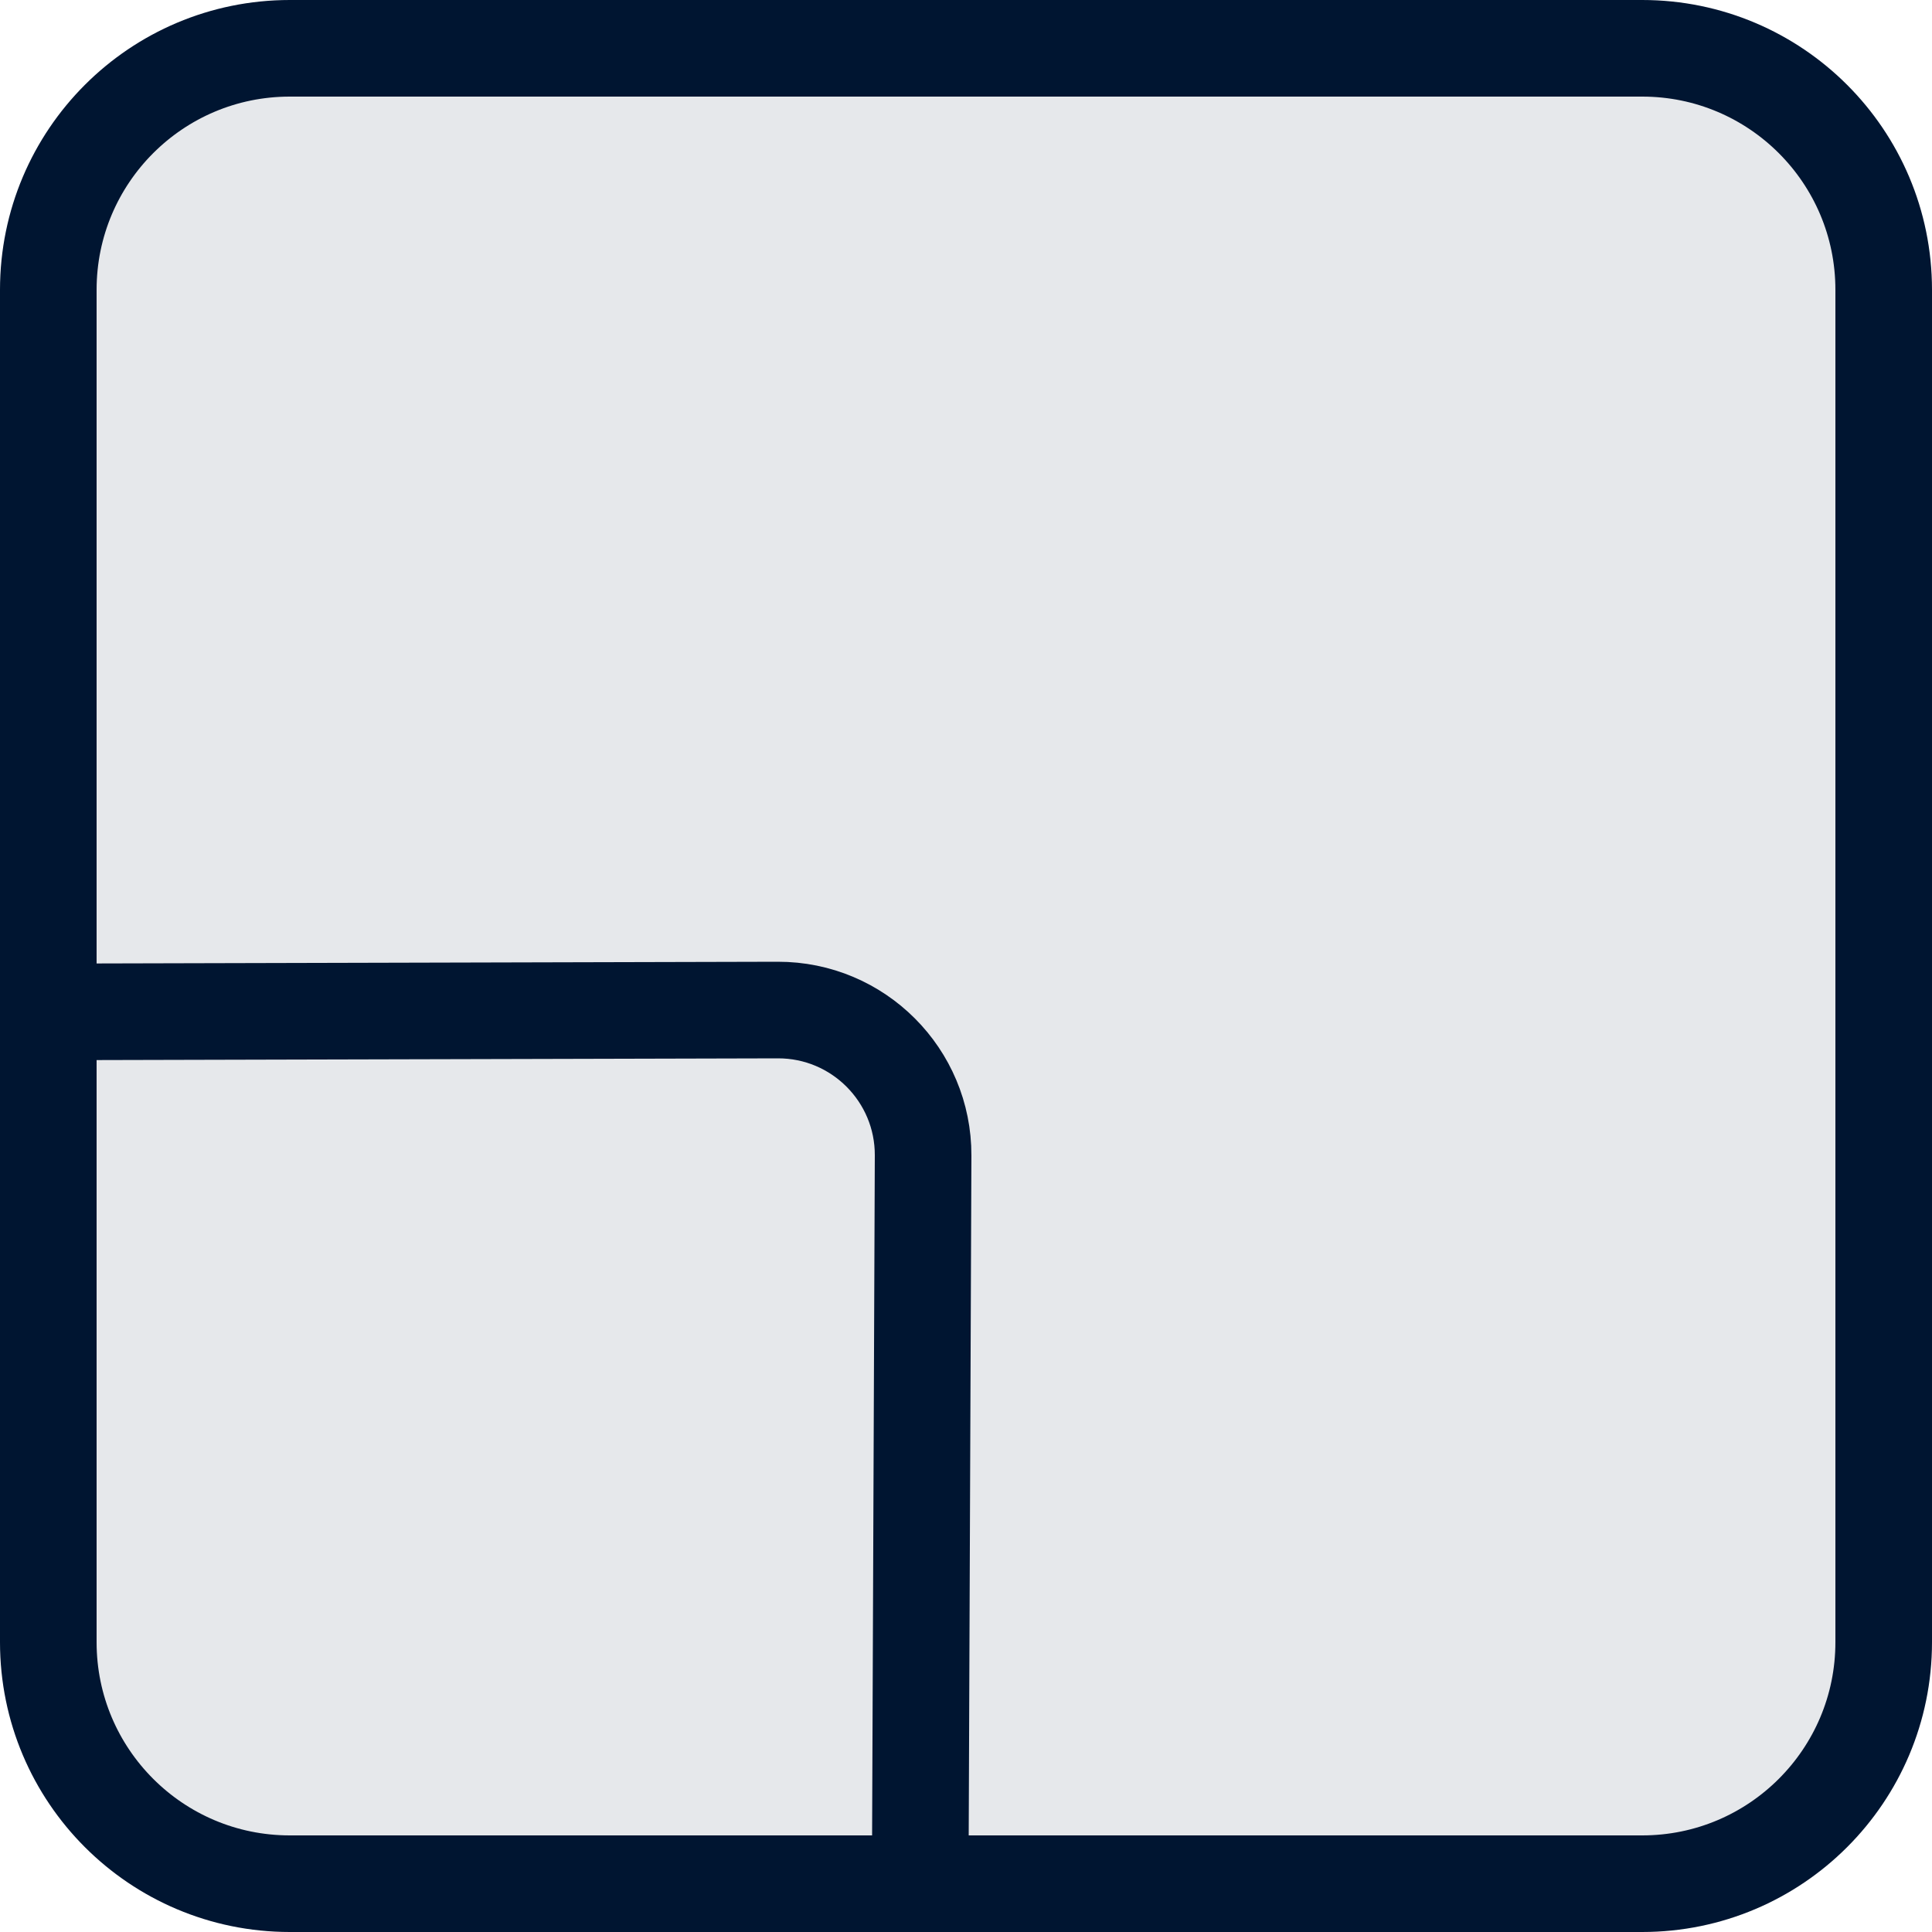
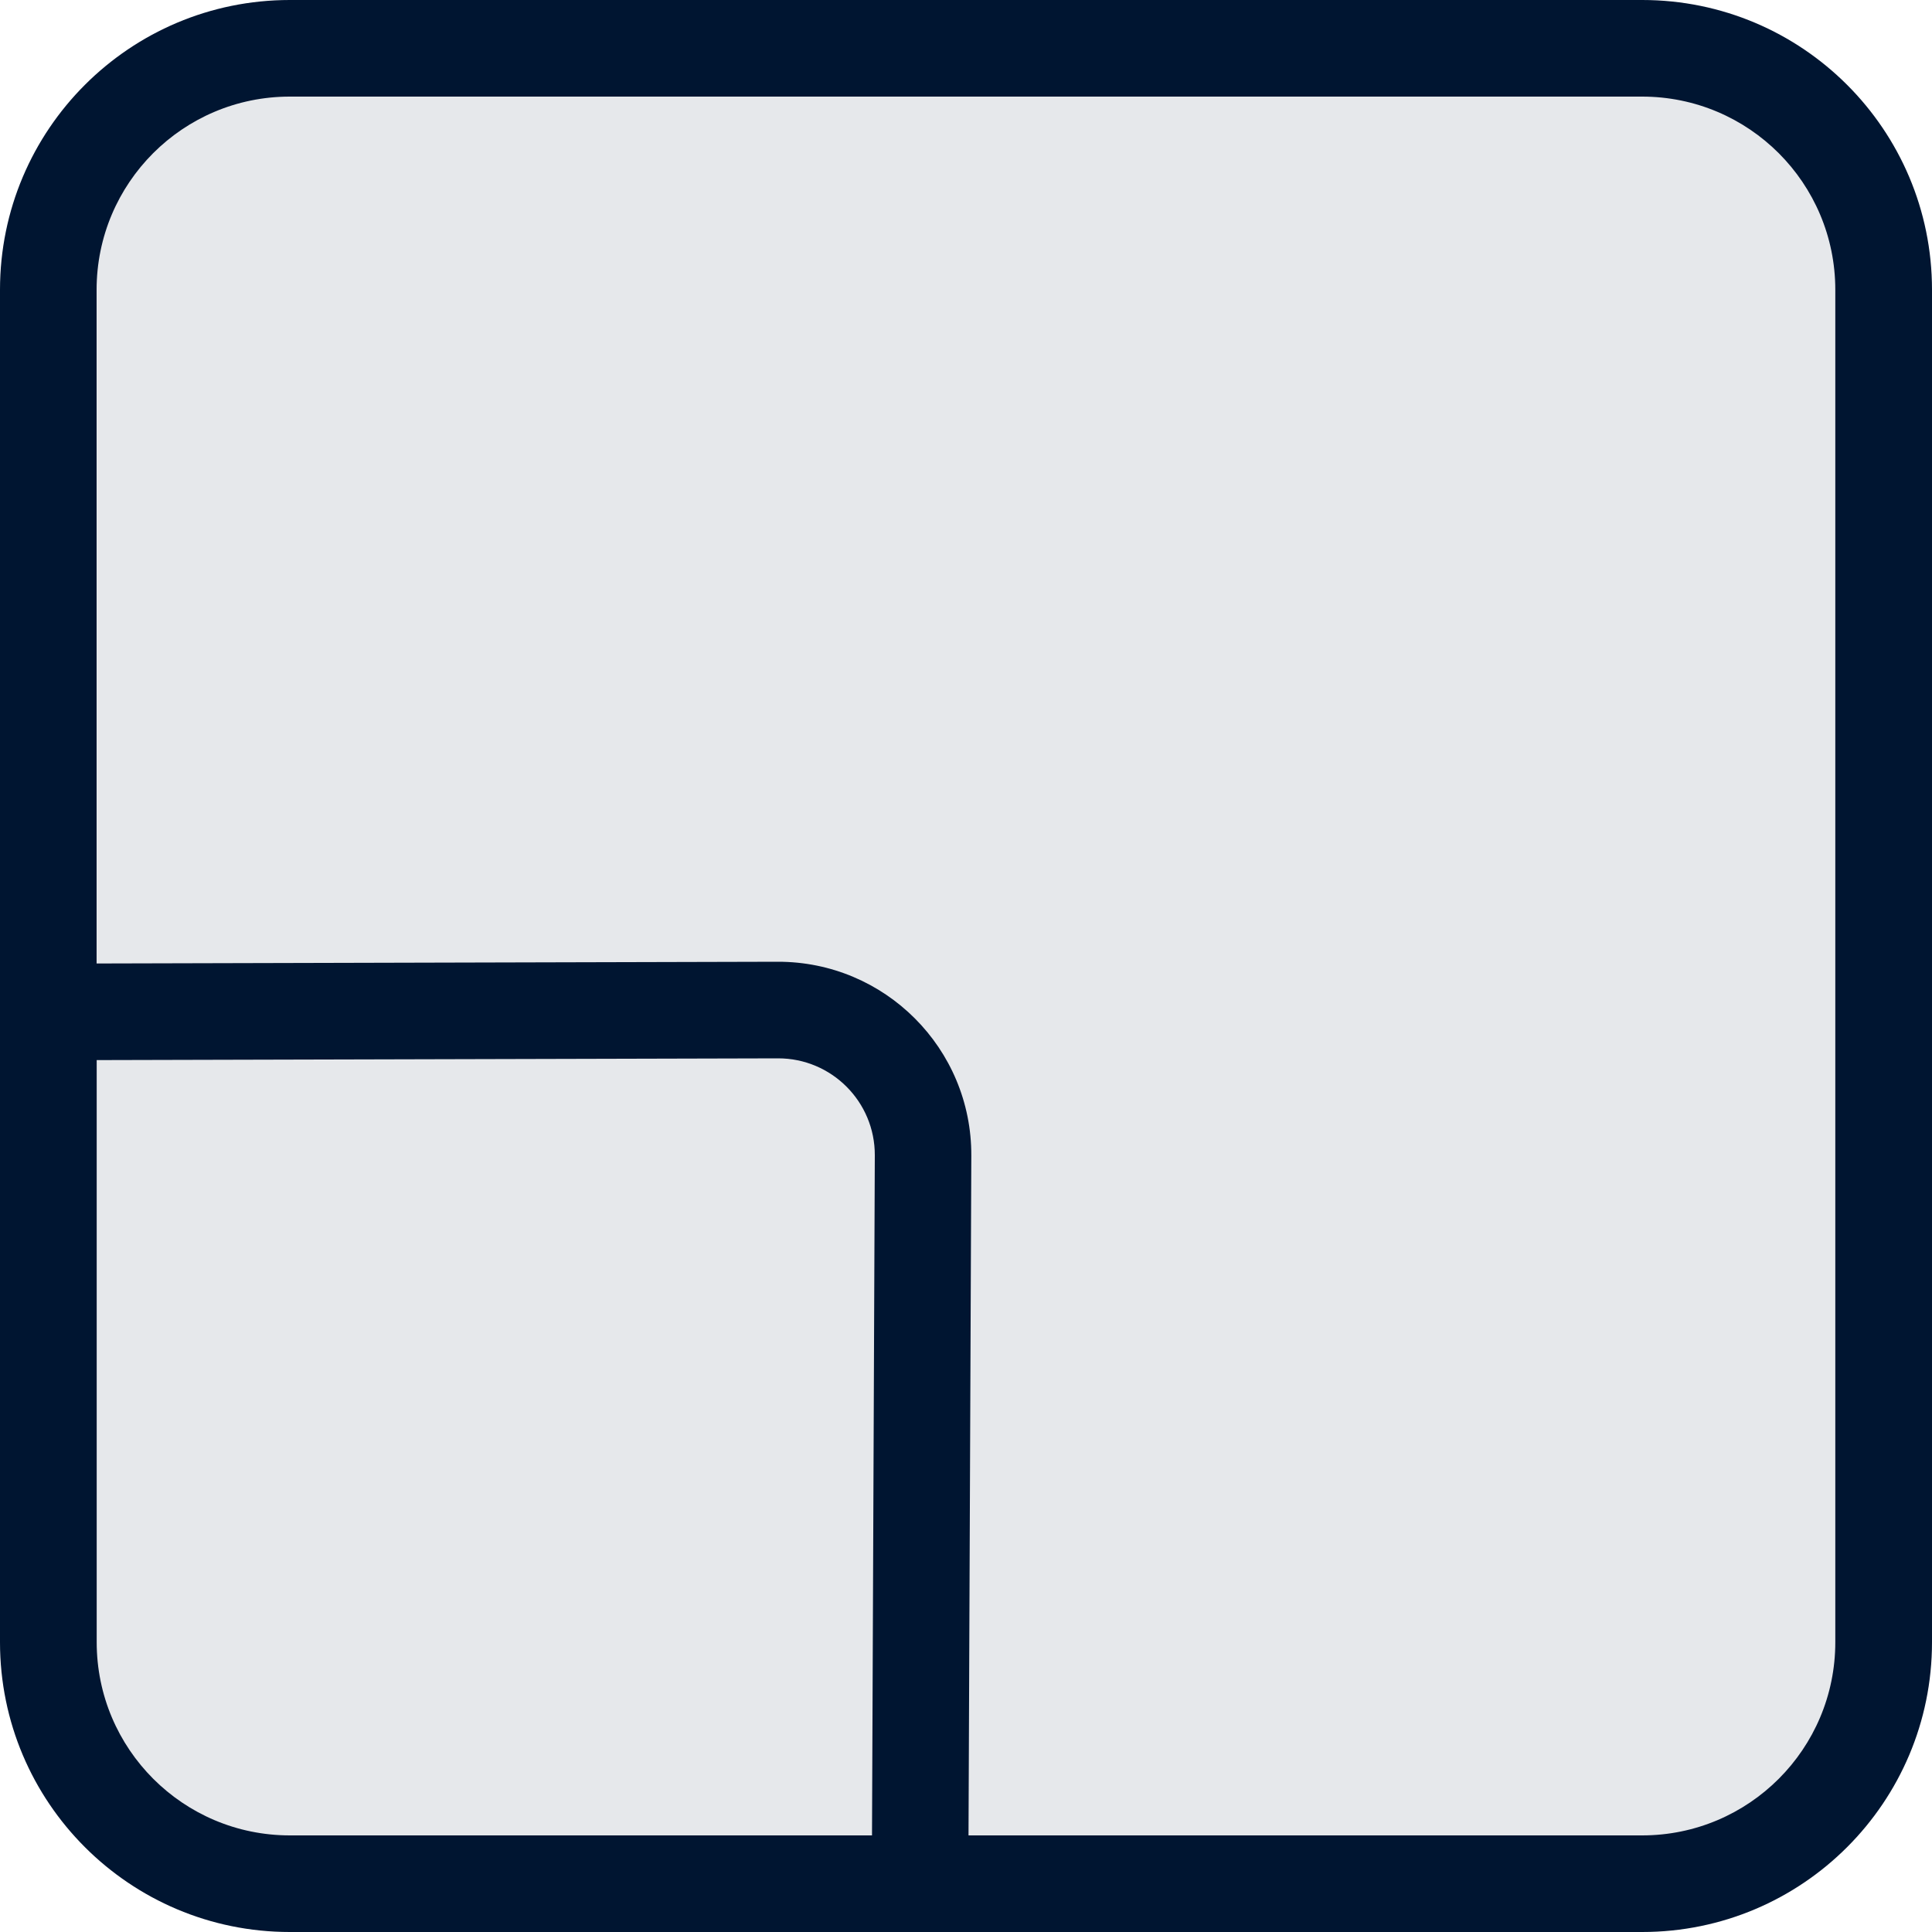
<svg xmlns="http://www.w3.org/2000/svg" id="Layer_1" viewBox="0 0 20 20">
  <path d="M.5,3.35C.5,1.776,1.776.5,3.35.5h13.3c1.574,0,2.85,1.276,2.85,2.85v13.3c0,1.574-1.276,2.85-2.85,2.85H3.35c-1.574,0-2.85-1.276-2.85-2.85V3.35Z" fill="#001531" stroke-width="0" />
  <path d="M.5,3.35C.5,1.776,1.776.5,3.35.5h13.3c1.574,0,2.85,1.276,2.85,2.85v13.3c0,1.574-1.276,2.85-2.85,2.85H3.35c-1.574,0-2.85-1.276-2.85-2.85V3.35Z" fill="rgba(255,255,255,.9)" stroke-width="0" />
-   <path d="M.5,10.475v6.525c0,1.381,1.119,2.5,2.5,2.5h6.525M.5,10.475V3C.5,1.619,1.619.5,3,.5h14c1.381,0,2.5,1.119,2.5,2.5v14c0,1.381-1.119,2.5-2.5,2.5h-7.475M.5,10.475l7.552-.019c.832-.002,1.507.674,1.504,1.506l-.03,7.538" fill="none" stroke="#001531" />
+   <path d="M0,3C0,1.343,1.343,0,3,0h14c1.657,0,3,1.343,3,3v14c0,1.657-1.343,3-3,3H3c-1.657,0-3-1.343-3-3V3ZM3,1c-1.105,0-2,.895-2,2v6.974l7.05-.018c1.11-.003,2.01.898,2.005,2.008l-.029,7.036h6.973c1.105,0,2-.895,2-2V3c0-1.105-.895-2-2-2H3ZM9.027,19l.029-7.04c.002-.555-.448-1.005-1.002-1.004l-7.053.018v6.026c0,1.105.895,2,2,2h6.027Z" fill="#001531" fill-rule="evenodd" stroke-width="0" />
</svg>
